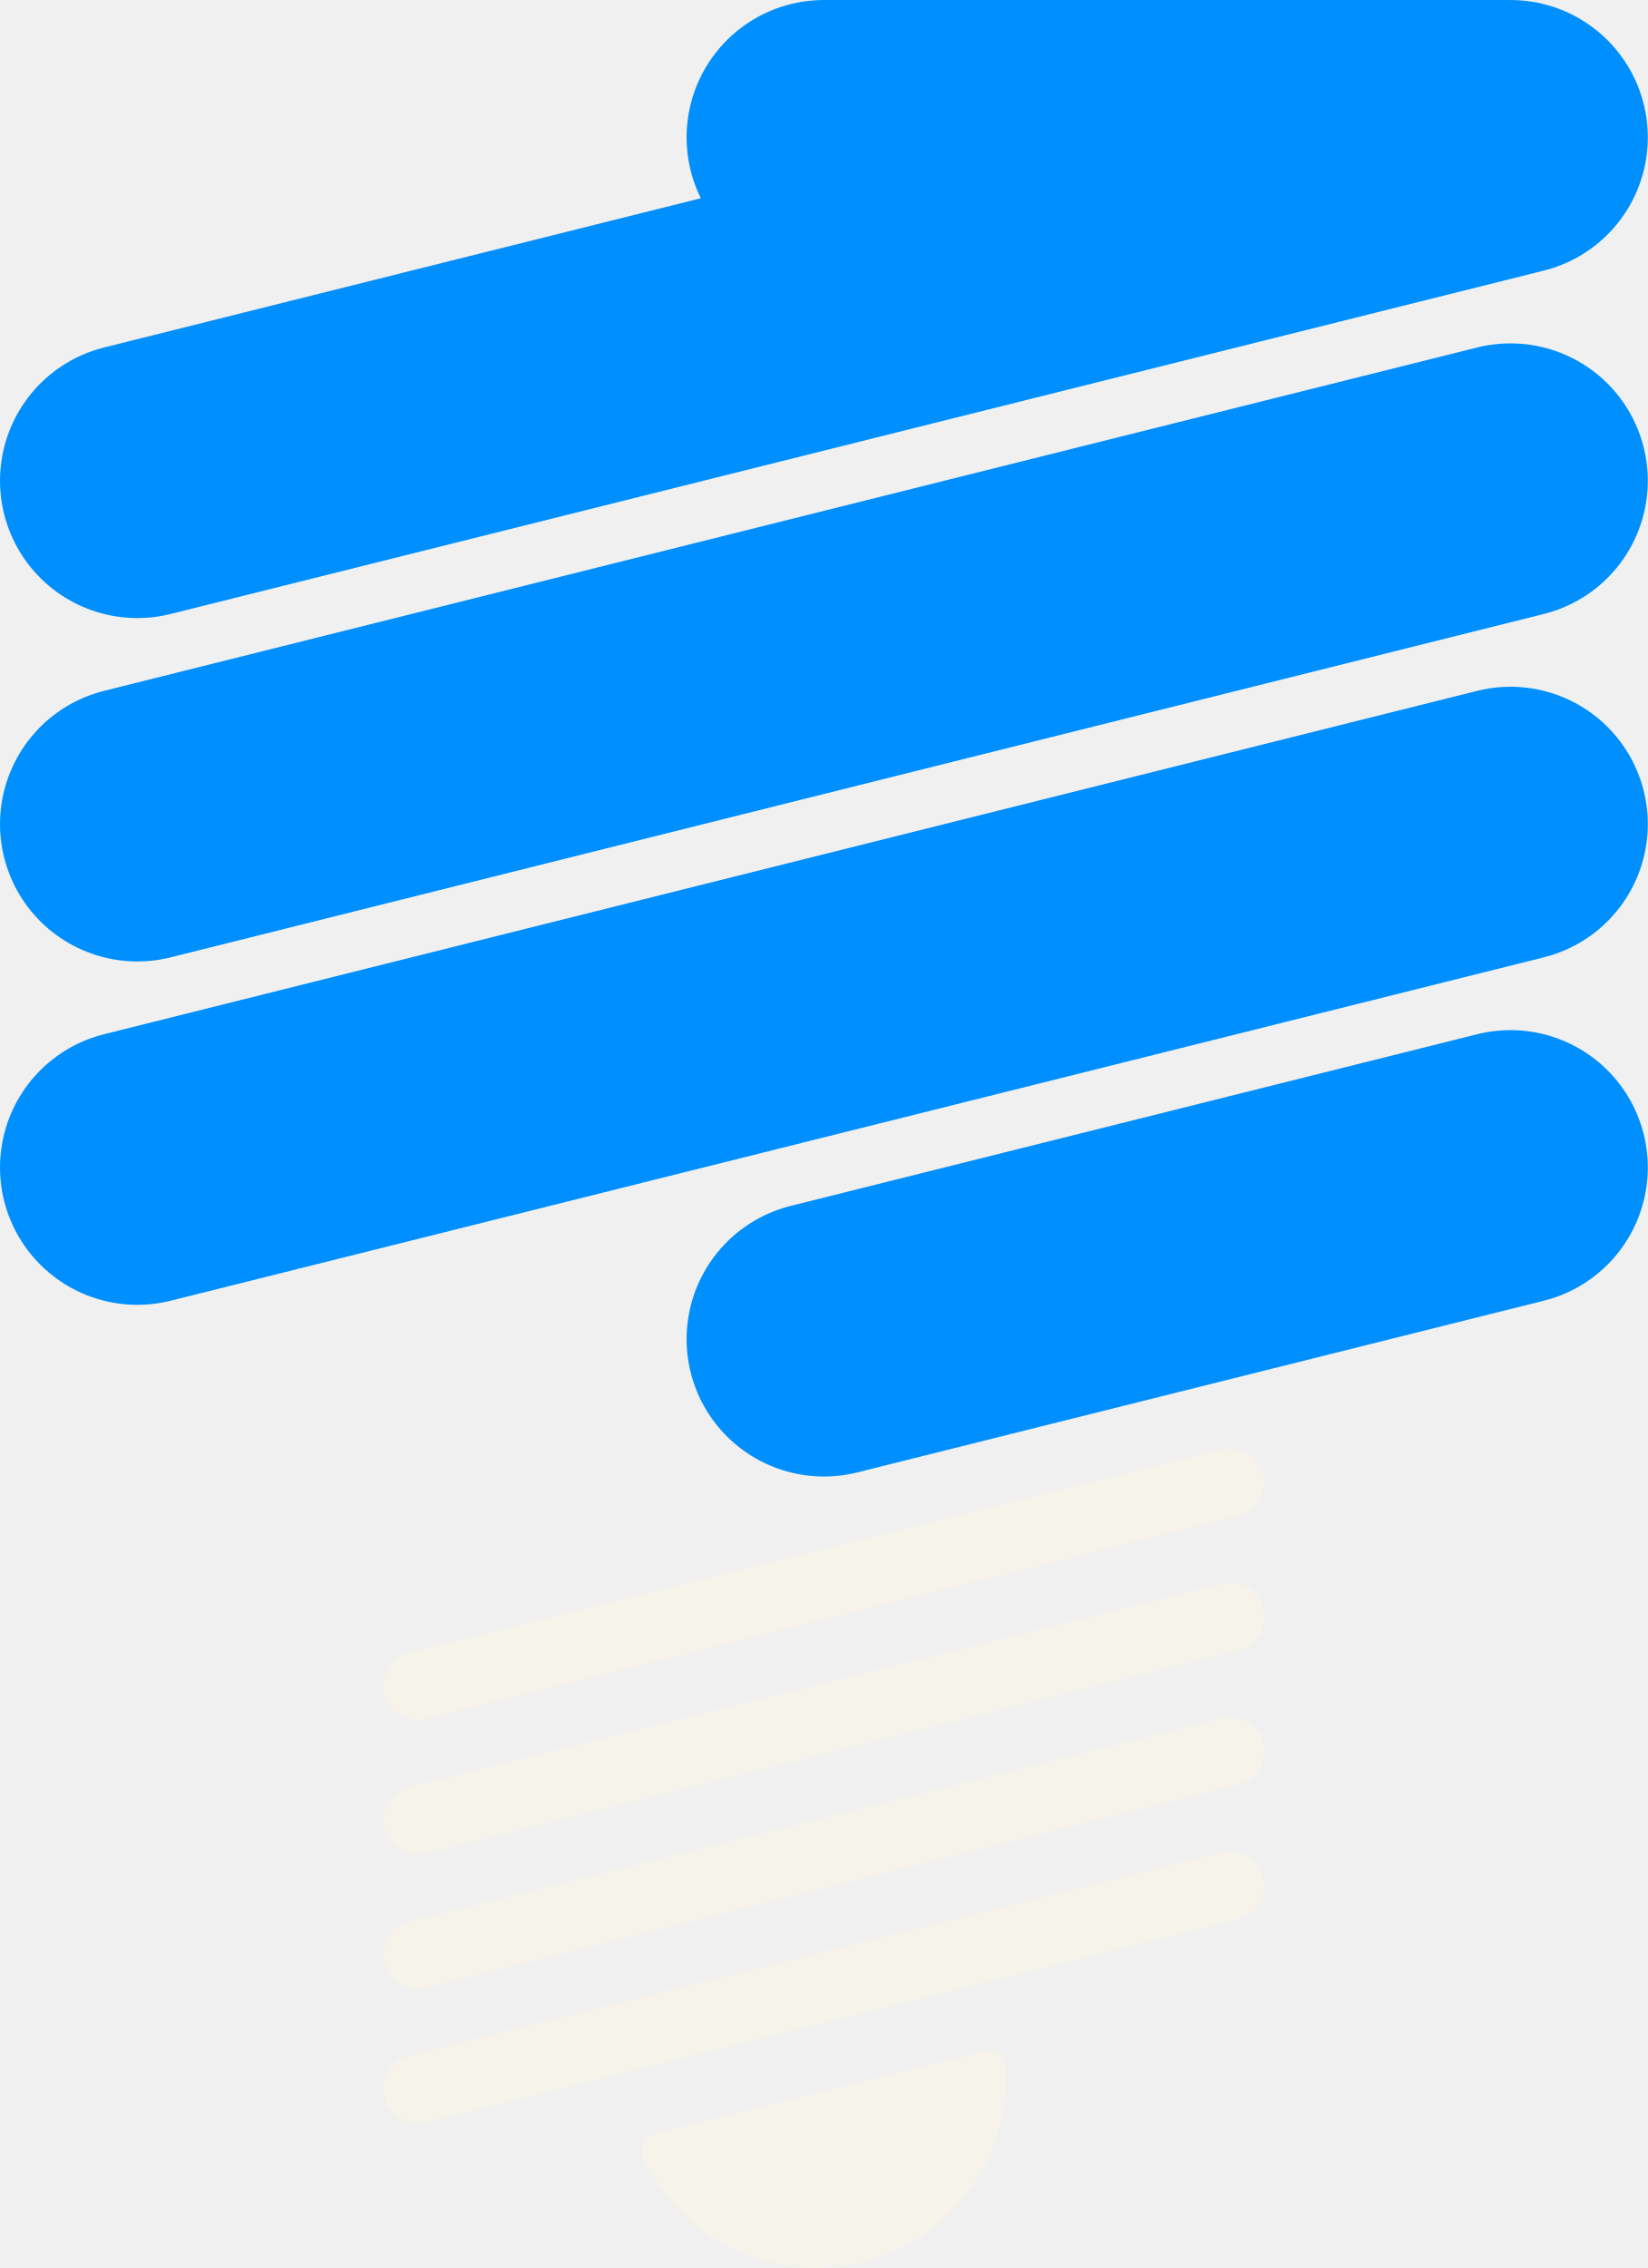
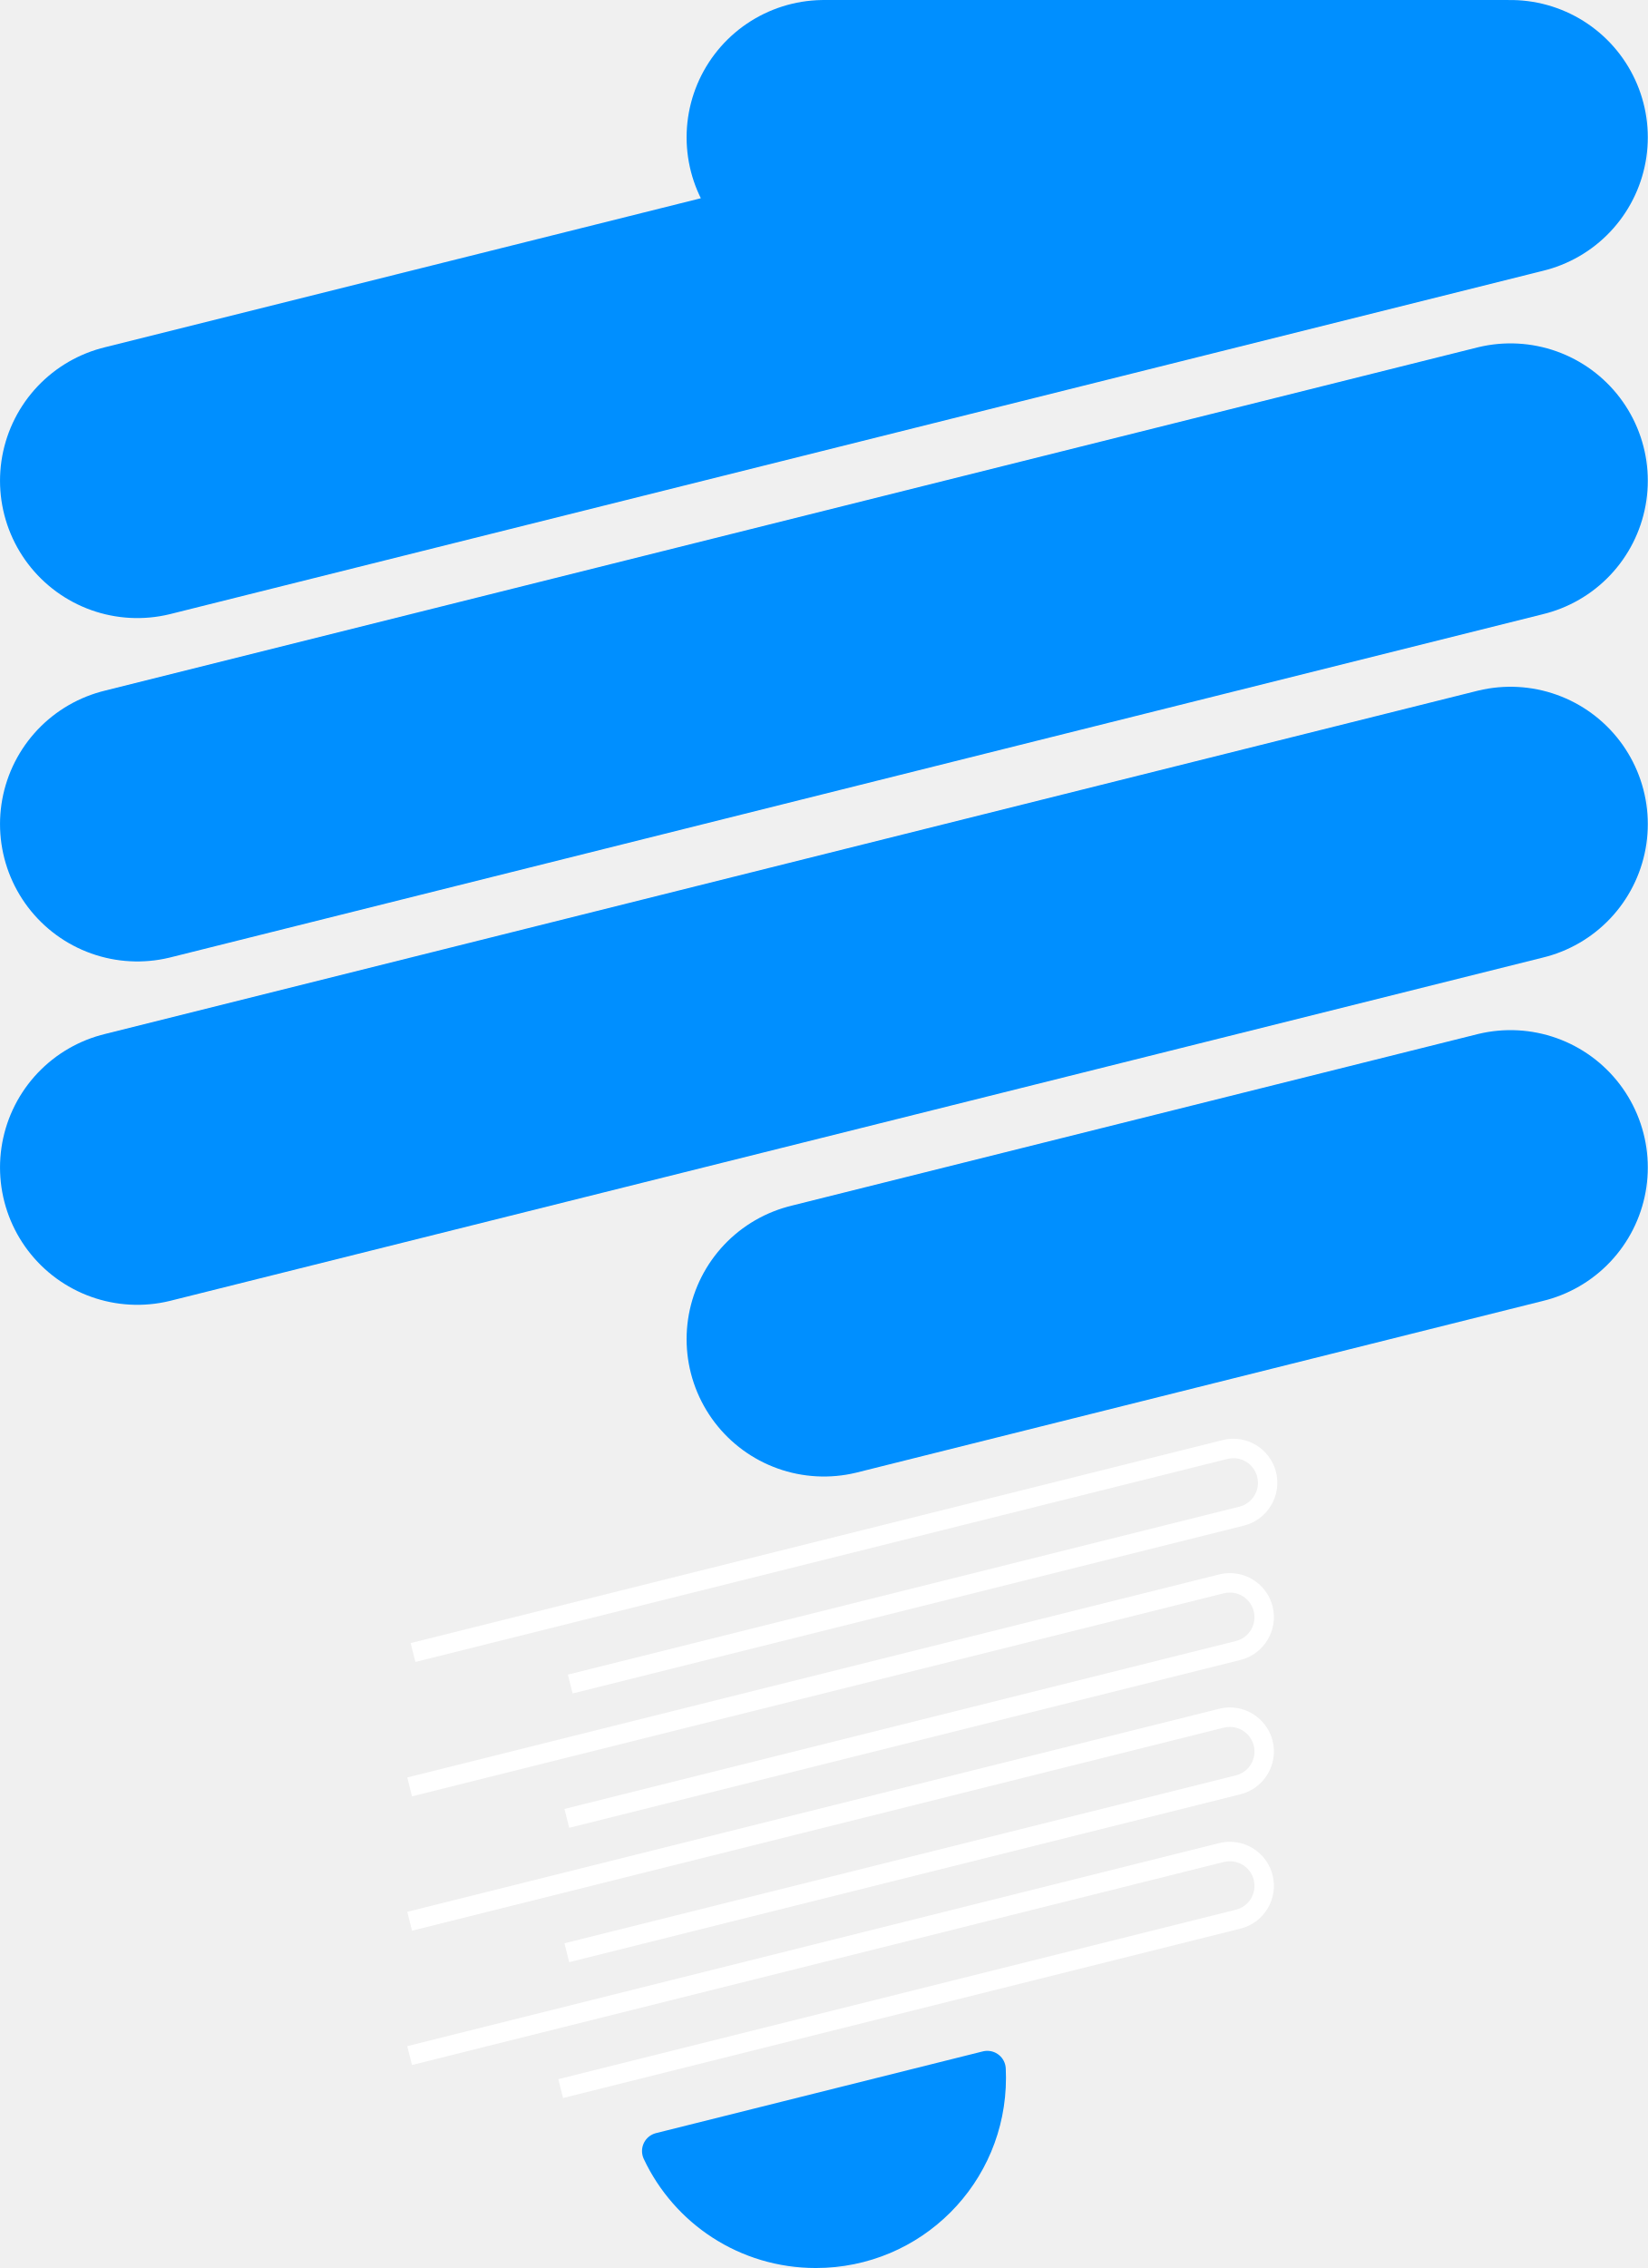
<svg xmlns="http://www.w3.org/2000/svg" width="63.5mm" height="87.379mm" viewBox="0 0 63.5 87.379" version="1.1" id="svg8">
  <defs id="defs2" />
  <g id="layer1" transform="translate(-1.668158e-5)">
    <path style="fill:#008fff;fill-opacity:1;stroke:#008fff;stroke-width:10.583;stroke-linecap:round;stroke-linejoin:round;stroke-miterlimit:4;stroke-dasharray:none;stroke-opacity:1" d="M 5.292,44.979 58.208,31.75" id="path890" />
    <path style="fill:#008fff;fill-opacity:1;stroke:#008fff;stroke-width:10.583;stroke-linecap:round;stroke-linejoin:round;stroke-miterlimit:4;stroke-dasharray:none;stroke-opacity:1" d="M 5.292,31.75 58.208,18.521" id="path892" />
    <path style="fill:#008fff;fill-opacity:1;stroke:#008fff;stroke-width:10.583;stroke-linecap:round;stroke-linejoin:round;stroke-miterlimit:4;stroke-dasharray:none;stroke-opacity:1" d="M 58.208,44.979 31.75,51.594" id="path898" />
    <path style="fill:#008fff;fill-opacity:1;stroke:#008fff;stroke-width:10.583;stroke-linecap:round;stroke-linejoin:round;stroke-miterlimit:4;stroke-dasharray:none;stroke-opacity:1" d="M 5.292,18.521 58.208,5.292 H 31.75" id="path900" />
-     <path style="fill:#f6f3eb;fill-opacity:1;stroke:#f6f3eb;stroke-width:2.646;stroke-linecap:round;stroke-linejoin:round;stroke-miterlimit:4;stroke-dasharray:none;stroke-opacity:1" d="M 47.393,57.129 16.107,64.95" id="path979" />
-     <path style="fill:#f6f3eb;fill-opacity:1;stroke:#f6f3eb;stroke-width:2.646;stroke-linecap:round;stroke-linejoin:round;stroke-miterlimit:4;stroke-dasharray:none;stroke-opacity:1" d="M 47.393,62.305 16.107,70.126" id="path985" />
-     <path style="fill:#f6f3eb;fill-opacity:1;stroke:#f6f3eb;stroke-width:2.646;stroke-linecap:round;stroke-linejoin:round;stroke-miterlimit:4;stroke-dasharray:none;stroke-opacity:1" d="m 47.393,67.48 -31.287,7.822" id="path987" />
-     <path style="fill:#f6f3eb;fill-opacity:1;stroke:#f6f3eb;stroke-width:2.646;stroke-linecap:round;stroke-linejoin:round;stroke-miterlimit:4;stroke-dasharray:none;stroke-opacity:1" d="M 47.393,72.656 16.107,80.478" id="path989" />
-     <path id="rect991" style="fill:#f6f3eb;fill-opacity:1;fill-rule:evenodd;stroke:#f6f3eb;stroke-width:1.423;stroke-linecap:round;stroke-linejoin:round;stroke-miterlimit:4;stroke-dasharray:none;stroke-opacity:1" d="m 38.047,79.724 -12.595,3.149 c 1.055,2.246 3.333,3.795 5.988,3.795 3.664,0 6.615,-2.95 6.615,-6.615 0,-0.11 -0.003,-0.22 -0.008,-0.329 z" />
+     <g id="path979" style="opacity:1;fill:none;fill-opacity:1;stroke:#008fff;stroke-opacity:1;stroke-width:0.75;stroke-miterlimit:4;stroke-dasharray:none">
+       <path id="path844" style="color:#000000;font-style:normal;font-variant:normal;font-weight:normal;font-stretch:normal;font-size:medium;line-height:normal;font-family:sans-serif;font-variant-ligatures:normal;font-variant-position:normal;font-variant-caps:normal;font-variant-numeric:normal;font-variant-alternates:normal;font-variant-east-asian:normal;font-feature-settings:normal;font-variation-settings:normal;text-indent:0;text-align:start;text-decoration:none;text-decoration-line:none;text-decoration-style:solid;text-decoration-color:#000000;letter-spacing:normal;word-spacing:normal;text-transform:none;writing-mode:lr-tb;direction:ltr;text-orientation:mixed;dominant-baseline:auto;baseline-shift:baseline;text-anchor:start;white-space:normal;shape-padding:0;shape-margin:0;inline-size:0;clip-rule:nonzero;display:inline;overflow:visible;visibility:visible;opacity:1;isolation:auto;mix-blend-mode:normal;color-interpolation:sRGB;color-interpolation-filters:linearRGB;solid-color:#000000;solid-opacity:1;vector-effect:none;fill:#ffffff;fill-opacity:1;fill-rule:nonzero;stroke:none;stroke-width:2.835;stroke-linecap:round;stroke-linejoin:round;stroke-miterlimit:4;stroke-dasharray:none;stroke-dashoffset:0;stroke-opacity:1;color-rendering:auto;image-rendering:auto;shape-rendering:auto;text-rendering:auto;enable-background:accumulate;stop-color:#000000;stop-opacity:1" d="M 179.682 209.498 C 179.135 209.495 178.596 209.562 178.066 209.697 L 59.814 239.254 C 59.779 239.263 59.746 239.276 59.711 239.285 L 59.814 239.26 L 60.502 242.002 C 60.505 242.001 60.507 242.001 60.51 242 L 178.76 212.443 C 179.053 212.369 179.358 212.331 179.66 212.332 L 179.668 212.332 C 181.306 212.35 182.712 213.459 183.107 215.049 C 183.59 216.984 182.429 218.913 180.494 219.396 L 82.711 243.846 L 83.398 246.592 L 181.188 222.143 C 184.608 221.288 186.706 217.79 185.854 214.369 C 185.15 211.537 182.608 209.526 179.689 209.498 A 1.417 1.417 0 0 0 179.682 209.498 z " transform="matrix(0.2645833,0,0,0.2645833,1.668158e-5,0)" />
+     </g>
+     <g id="path985" style="opacity:1;fill:#ffffff;fill-opacity:1;stroke:#008fff;stroke-opacity:1;stroke-width:0.75;stroke-miterlimit:4;stroke-dasharray:none">
+       <path id="path850" style="color:#000000;font-style:normal;font-variant:normal;font-weight:normal;font-stretch:normal;font-size:medium;line-height:normal;font-family:sans-serif;font-variant-ligatures:normal;font-variant-position:normal;font-variant-caps:normal;font-variant-numeric:normal;font-variant-alternates:normal;font-variant-east-asian:normal;font-feature-settings:normal;font-variation-settings:normal;text-indent:0;text-align:start;text-decoration:none;text-decoration-line:none;text-decoration-style:solid;text-decoration-color:#000000;letter-spacing:normal;word-spacing:normal;text-transform:none;writing-mode:lr-tb;direction:ltr;text-orientation:mixed;dominant-baseline:auto;baseline-shift:baseline;text-anchor:start;white-space:normal;shape-padding:0;shape-margin:0;inline-size:0;clip-rule:nonzero;display:inline;overflow:visible;visibility:visible;opacity:1;isolation:auto;mix-blend-mode:normal;color-interpolation:sRGB;color-interpolation-filters:linearRGB;solid-color:#000000;solid-opacity:1;vector-effect:none;fill:#ffffff;fill-opacity:1;fill-rule:nonzero;stroke:none;stroke-width:2.835;stroke-linecap:round;stroke-linejoin:round;stroke-miterlimit:4;stroke-dasharray:none;stroke-dashoffset:0;stroke-opacity:1;color-rendering:auto;image-rendering:auto;shape-rendering:auto;text-rendering:auto;enable-background:accumulate;stop-color:#000000;stop-opacity:1" d="M 179.188 229.068 C 178.642 229.062 178.102 229.128 177.572 229.26 C 177.57 229.26 177.567 229.26 177.564 229.26 L 87.625 251.746 L 59.318 258.822 L 60.008 261.57 L 178.25 232.006 C 178.546 231.932 178.853 231.899 179.158 231.902 C 180.797 231.917 182.208 233.029 182.605 234.619 C 183.083 236.552 181.925 238.476 179.992 238.959 L 82.215 263.406 L 82.902 266.152 L 180.686 241.705 C 184.107 240.85 186.205 237.353 185.352 233.932 C 185.352 233.929 185.352 233.926 185.352 233.924 C 184.644 231.095 182.103 229.095 179.188 229.068 z " transform="matrix(0.2645833,0,0,0.2645833,1.668158e-5,0)" />
+     </g>
+     <g id="path987" style="opacity:1;fill:#ffffff;fill-opacity:1;stroke:#008fff;stroke-opacity:1;stroke-width:0.75;stroke-miterlimit:4;stroke-dasharray:none">
+       <path id="path856" style="color:#000000;font-style:normal;font-variant:normal;font-weight:normal;font-stretch:normal;font-size:medium;line-height:normal;font-family:sans-serif;font-variant-ligatures:normal;font-variant-position:normal;font-variant-caps:normal;font-variant-numeric:normal;font-variant-alternates:normal;font-variant-east-asian:normal;font-feature-settings:normal;font-variation-settings:normal;text-indent:0;text-align:start;text-decoration:none;text-decoration-line:none;text-decoration-style:solid;text-decoration-color:#000000;letter-spacing:normal;word-spacing:normal;text-transform:none;writing-mode:lr-tb;direction:ltr;text-orientation:mixed;dominant-baseline:auto;baseline-shift:baseline;text-anchor:start;white-space:normal;shape-padding:0;shape-margin:0;inline-size:0;clip-rule:nonzero;display:inline;overflow:visible;visibility:visible;opacity:1;isolation:auto;mix-blend-mode:normal;color-interpolation:sRGB;color-interpolation-filters:linearRGB;solid-color:#000000;solid-opacity:1;vector-effect:none;fill:#ffffff;fill-opacity:1;fill-rule:nonzero;stroke:none;stroke-width:2.835;stroke-linecap:round;stroke-linejoin:round;stroke-miterlimit:4;stroke-dasharray:none;stroke-dashoffset:0;stroke-opacity:1;color-rendering:auto;image-rendering:auto;shape-rendering:auto;text-rendering:auto;enable-background:accumulate;stop-color:#000000;stop-opacity:1" d="M 179.188 248.629 C 178.642 248.623 178.102 248.69 177.572 248.822 A 1.417 1.417 0 0 0 177.564 248.822 L 59.318 278.385 L 60.008 281.133 L 178.25 251.568 C 178.546 251.495 178.853 251.461 179.158 251.465 C 180.797 251.48 182.208 252.59 182.605 254.18 C 183.083 256.113 181.925 258.039 179.992 258.521 L 82.215 282.969 L 82.902 285.715 L 180.686 261.268 C 184.107 260.413 186.205 256.916 185.352 253.494 A 1.417 1.417 0 0 0 185.352 253.486 C 184.644 250.657 182.103 248.655 179.188 248.629 z " transform="matrix(0.2645833,0,0,0.2645833,1.668158e-5,0)" />
+     </g>
+     <g id="path989" style="opacity:1;fill:#ffffff;fill-opacity:1;stroke:#008fff;stroke-opacity:1;stroke-width:0.75;stroke-miterlimit:4;stroke-dasharray:none">
+       <path id="path862" style="color:#000000;font-style:normal;font-variant:normal;font-weight:normal;font-stretch:normal;font-size:medium;line-height:normal;font-family:sans-serif;font-variant-ligatures:normal;font-variant-position:normal;font-variant-caps:normal;font-variant-numeric:normal;font-variant-alternates:normal;font-variant-east-asian:normal;font-feature-settings:normal;font-variation-settings:normal;text-indent:0;text-align:start;text-decoration:none;text-decoration-line:none;text-decoration-style:solid;text-decoration-color:#000000;letter-spacing:normal;word-spacing:normal;text-transform:none;writing-mode:lr-tb;direction:ltr;text-orientation:mixed;dominant-baseline:auto;baseline-shift:baseline;text-anchor:start;white-space:normal;shape-padding:0;shape-margin:0;inline-size:0;clip-rule:nonzero;display:inline;overflow:visible;visibility:visible;opacity:1;isolation:auto;mix-blend-mode:normal;color-interpolation:sRGB;color-interpolation-filters:linearRGB;solid-color:#000000;solid-opacity:1;vector-effect:none;fill:#ffffff;fill-opacity:1;fill-rule:nonzero;stroke:none;stroke-width:2.835;stroke-linecap:round;stroke-linejoin:round;stroke-miterlimit:4;stroke-dasharray:none;stroke-dashoffset:0;stroke-opacity:1;color-rendering:auto;image-rendering:auto;shape-rendering:auto;text-rendering:auto;enable-background:accumulate;stop-color:#000000;stop-opacity:1" d="M 179.188 268.191 C 178.642 268.185 178.102 268.251 177.572 268.383 A 1.417 1.417 0 0 0 177.564 268.383 L 59.312 297.947 C 59.304 297.949 59.296 297.953 59.287 297.955 L 59.318 297.947 L 60.006 300.693 L 60.008 300.693 L 178.25 271.129 C 178.546 271.055 178.853 271.022 179.158 271.025 C 180.797 271.04 182.208 272.152 182.605 273.742 C 183.083 275.675 181.925 277.601 179.992 278.084 L 81.318 302.754 L 82.008 305.5 L 180.686 280.83 C 184.107 279.975 186.205 276.478 185.352 273.057 A 1.417 1.417 0 0 0 185.352 273.049 C 184.644 270.22 182.103 268.218 179.188 268.191 z " transform="matrix(0.2645833,0,0,0.2645833,1.668158e-5,0)" />
+     </g>
+     <path id="rect991" style="fill:#008fff;fill-opacity:1;fill-rule:evenodd;stroke:#008fff;stroke-width:1.423;stroke-linecap:round;stroke-linejoin:round;stroke-miterlimit:4;stroke-dasharray:none;stroke-opacity:1" d="m 38.047,79.724 -12.595,3.149 c 1.055,2.246 3.333,3.795 5.988,3.795 3.664,0 6.615,-2.95 6.615,-6.615 0,-0.11 -0.003,-0.22 -0.008,-0.329 z" />
  </g>
</svg>
